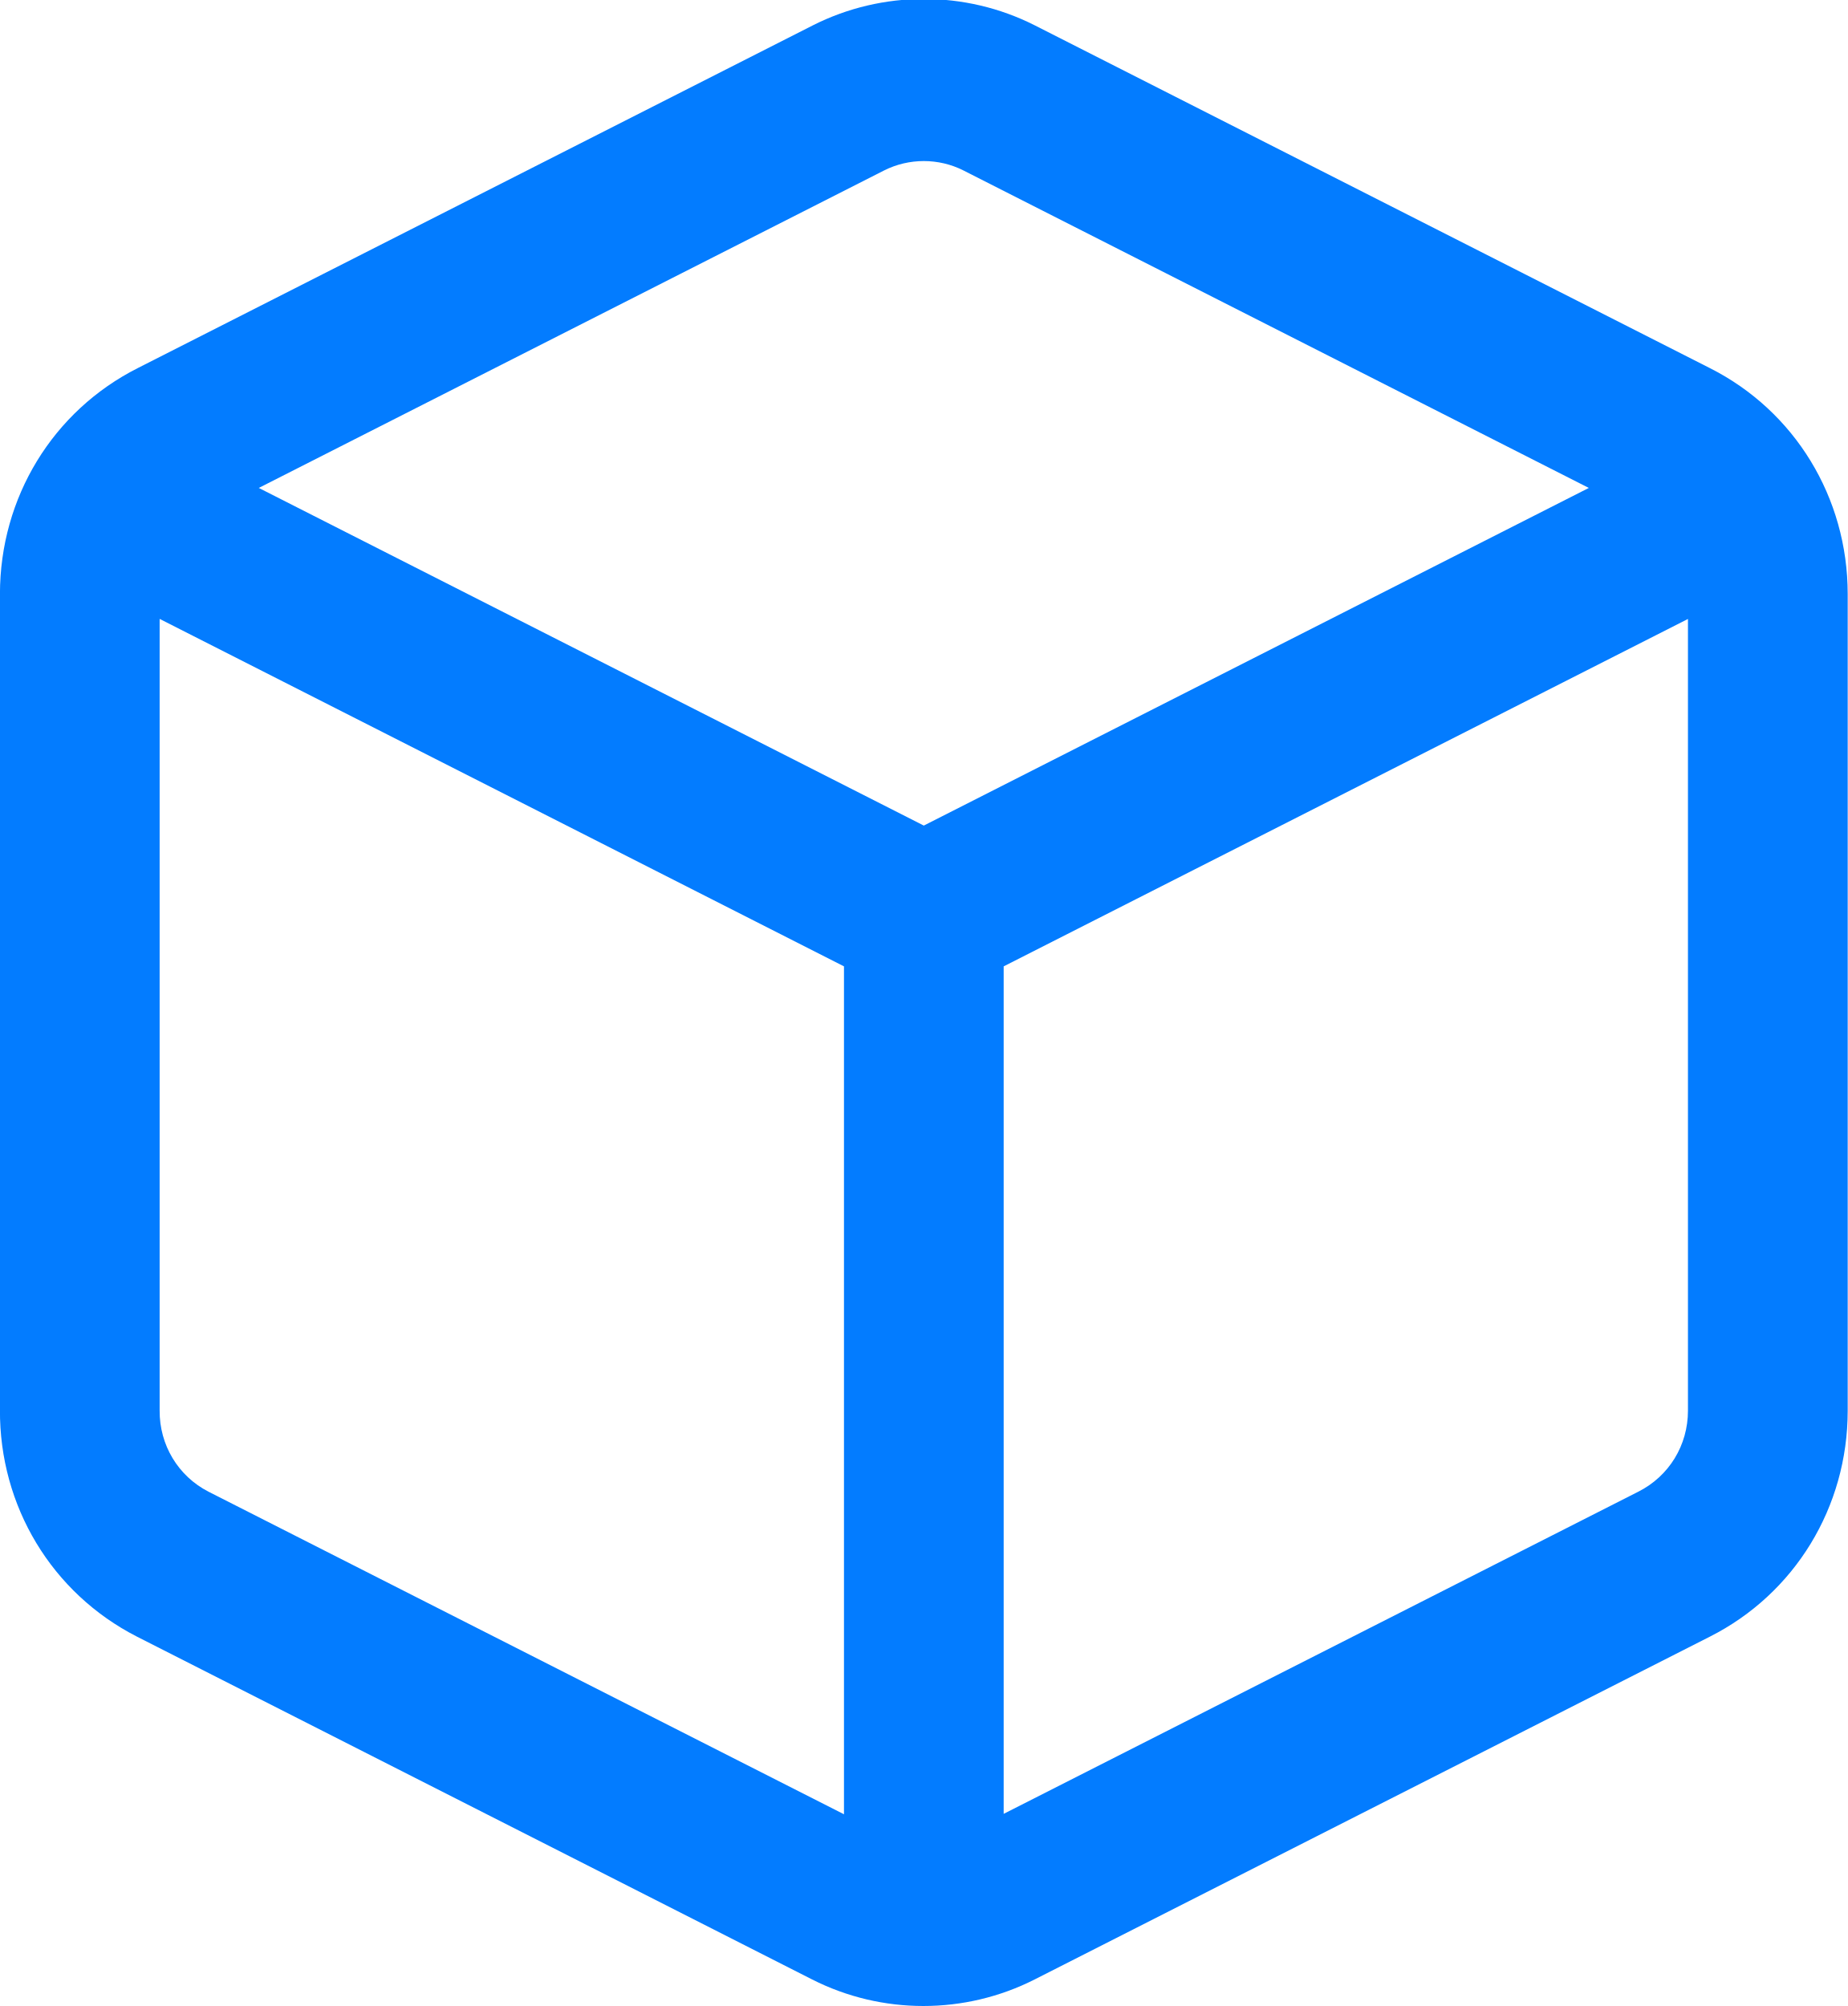
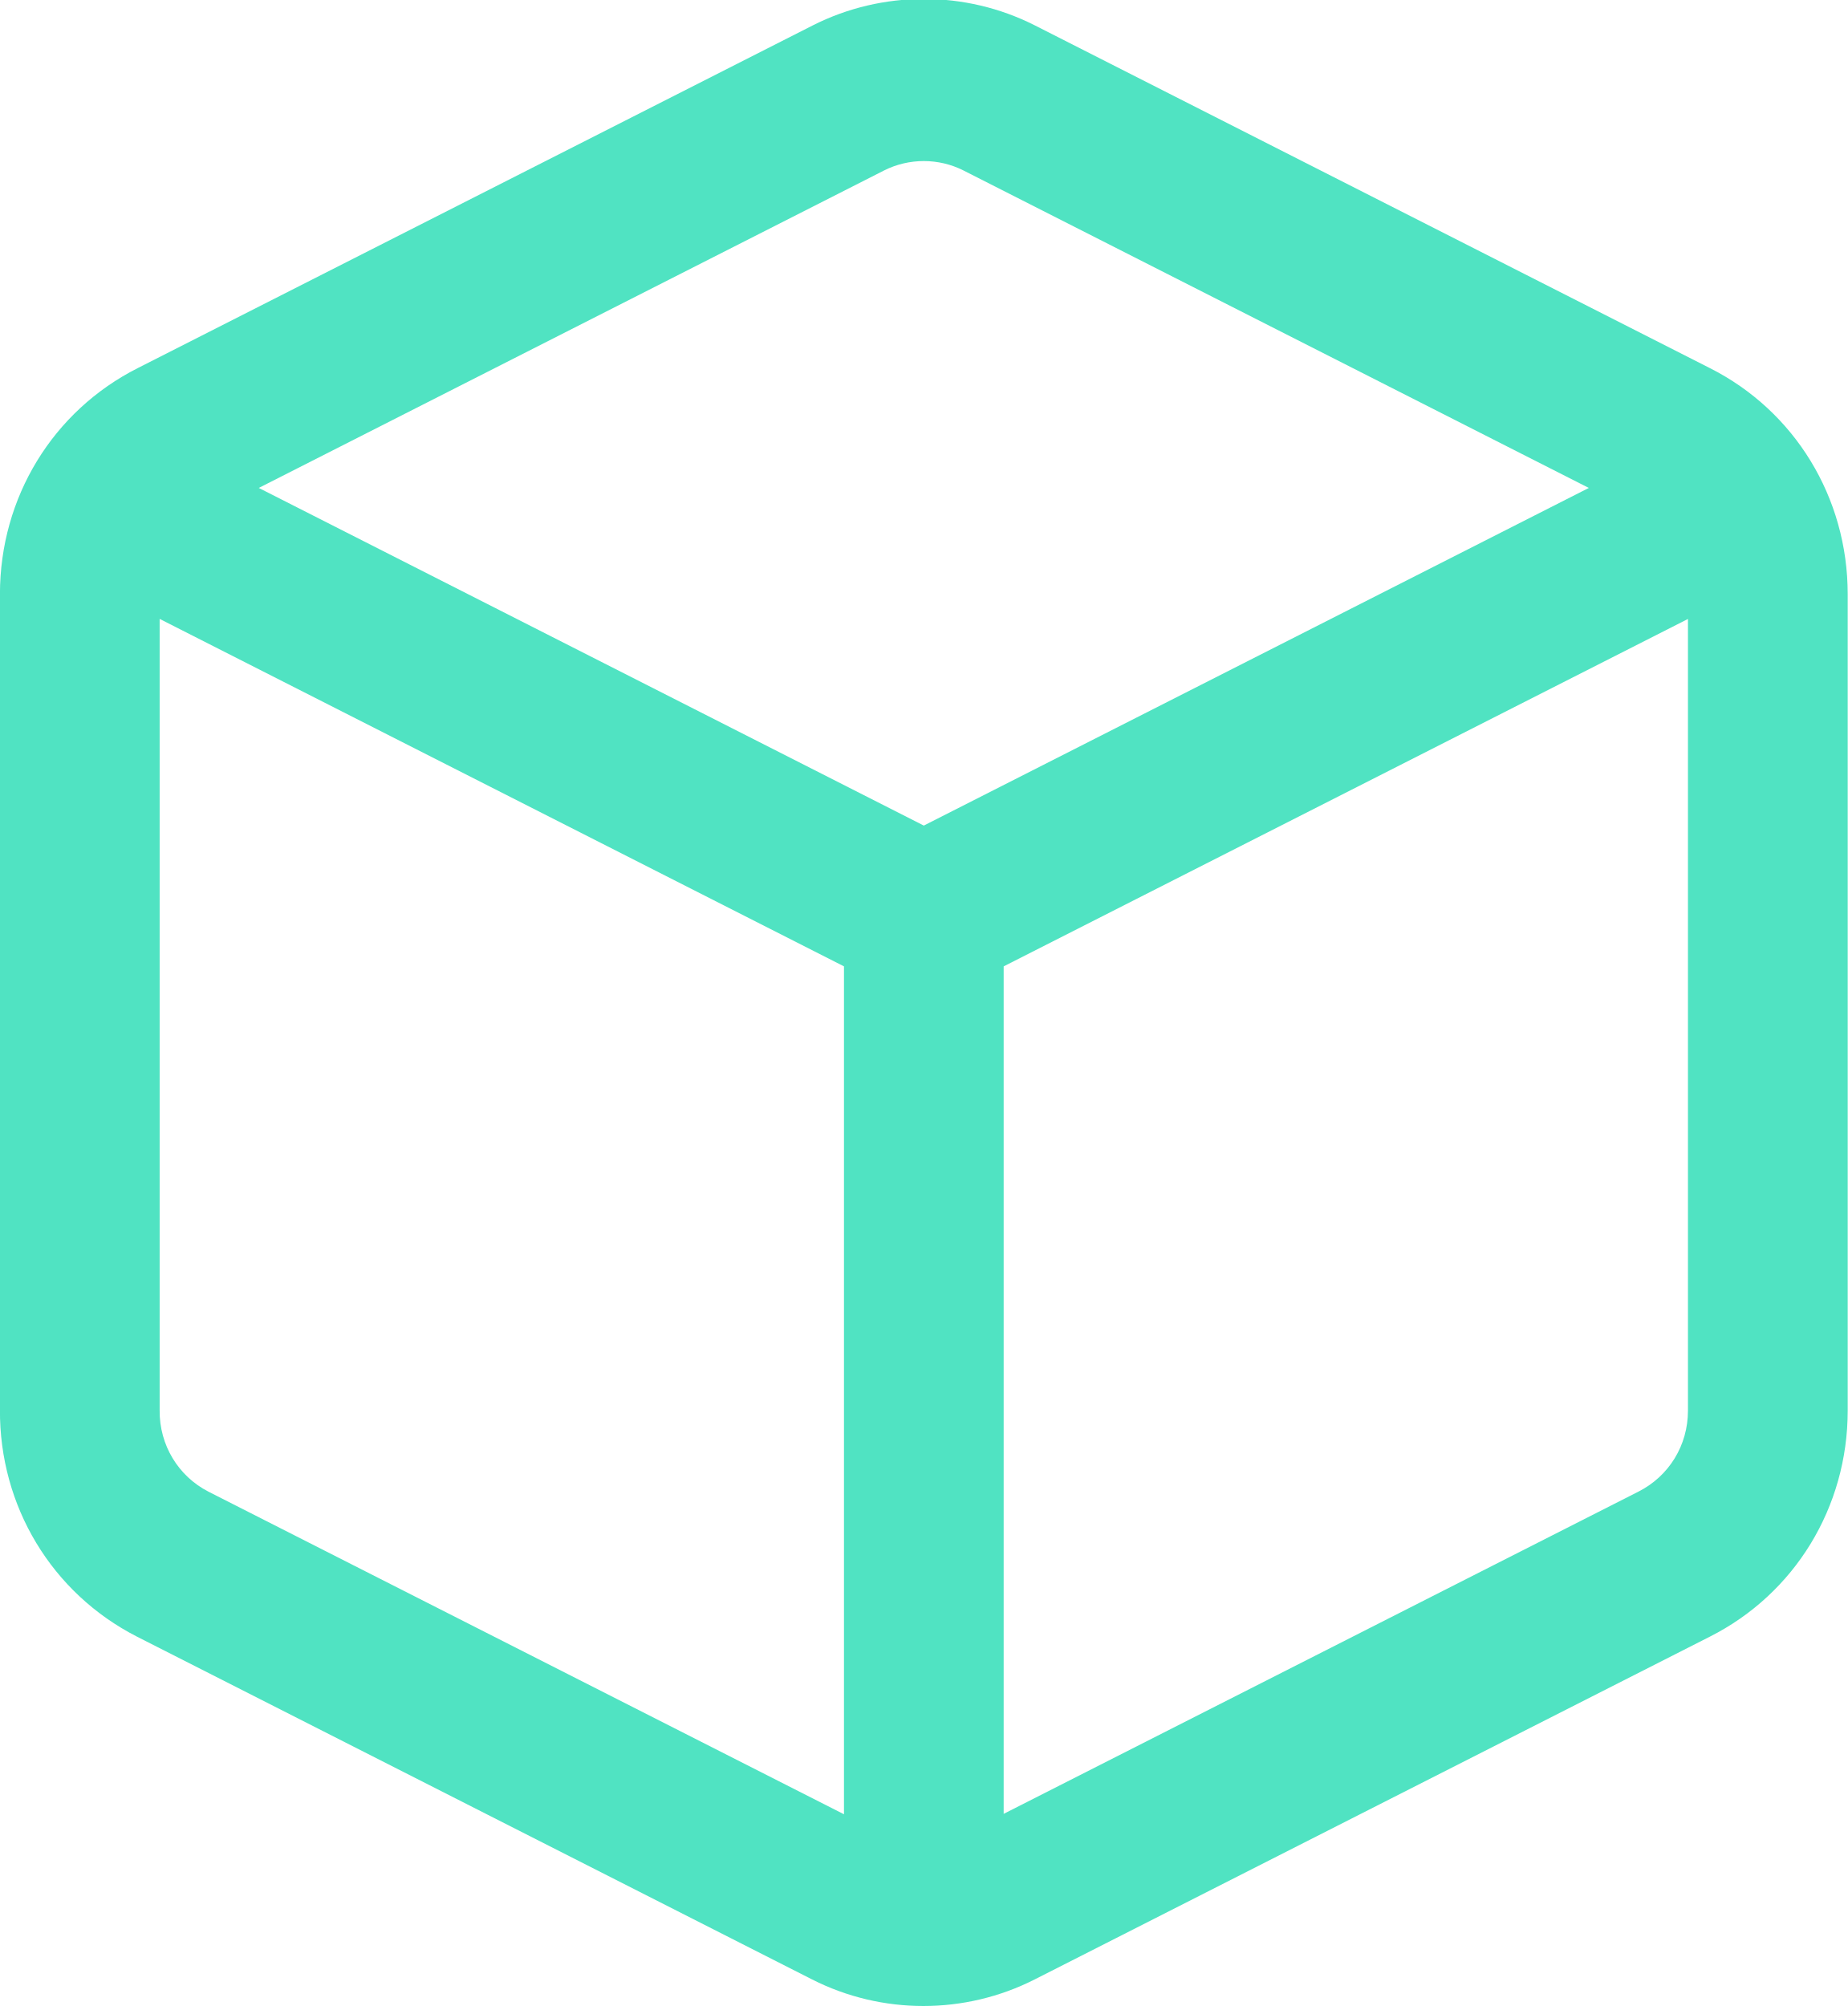
<svg xmlns="http://www.w3.org/2000/svg" width="35px" height="38px">
-   <path fill-rule="evenodd" fill="rgb(3, 124, 255)" d="M32.386,31.005 L19.599,37.497 C18.939,37.832 18.215,38.000 17.491,38.000 C16.767,38.000 16.043,37.832 15.383,37.497 L2.594,31.003 C0.981,30.178 -0.012,28.531 -0.001,26.703 L-0.001,11.252 C-0.000,9.424 1.001,7.784 2.613,6.971 L15.400,0.479 C16.716,-0.185 18.283,-0.185 19.595,0.477 C19.597,0.478 19.598,0.478 19.599,0.479 L32.389,6.973 C33.997,7.784 34.999,9.424 35.000,11.252 L35.000,26.724 C34.999,28.552 33.997,30.192 32.386,31.005 ZM3.024,26.707 C3.024,26.711 3.024,26.715 3.024,26.718 C3.019,27.373 3.375,27.963 3.951,28.258 L15.987,34.368 L15.987,18.306 L3.024,11.724 L3.024,26.707 ZM18.248,3.228 C18.014,3.110 17.756,3.051 17.499,3.051 C17.242,3.051 16.984,3.110 16.749,3.228 L4.902,9.243 L17.499,15.639 L30.096,9.243 L18.248,3.228 ZM31.974,11.725 L19.012,18.306 L19.012,34.360 L31.036,28.256 C31.616,27.963 31.974,27.377 31.974,26.723 L31.974,11.725 Z" />
+   <path fill-rule="evenodd" fill="#50E3C2" d="M32.386,31.005 L19.599,37.497 C18.939,37.832 18.215,38.000 17.491,38.000 C16.767,38.000 16.043,37.832 15.383,37.497 L2.594,31.003 C0.981,30.178 -0.012,28.531 -0.001,26.703 L-0.001,11.252 C-0.000,9.424 1.001,7.784 2.613,6.971 L15.400,0.479 C16.716,-0.185 18.283,-0.185 19.595,0.477 C19.597,0.478 19.598,0.478 19.599,0.479 L32.389,6.973 C33.997,7.784 34.999,9.424 35.000,11.252 L35.000,26.724 C34.999,28.552 33.997,30.192 32.386,31.005 ZM3.024,26.707 C3.024,26.711 3.024,26.715 3.024,26.718 C3.019,27.373 3.375,27.963 3.951,28.258 L15.987,34.368 L15.987,18.306 L3.024,11.724 L3.024,26.707 ZM18.248,3.228 C18.014,3.110 17.756,3.051 17.499,3.051 C17.242,3.051 16.984,3.110 16.749,3.228 L4.902,9.243 L17.499,15.639 L30.096,9.243 L18.248,3.228 ZM31.974,11.725 L19.012,18.306 L19.012,34.360 L31.036,28.256 C31.616,27.963 31.974,27.377 31.974,26.723 L31.974,11.725 Z" />
</svg>
